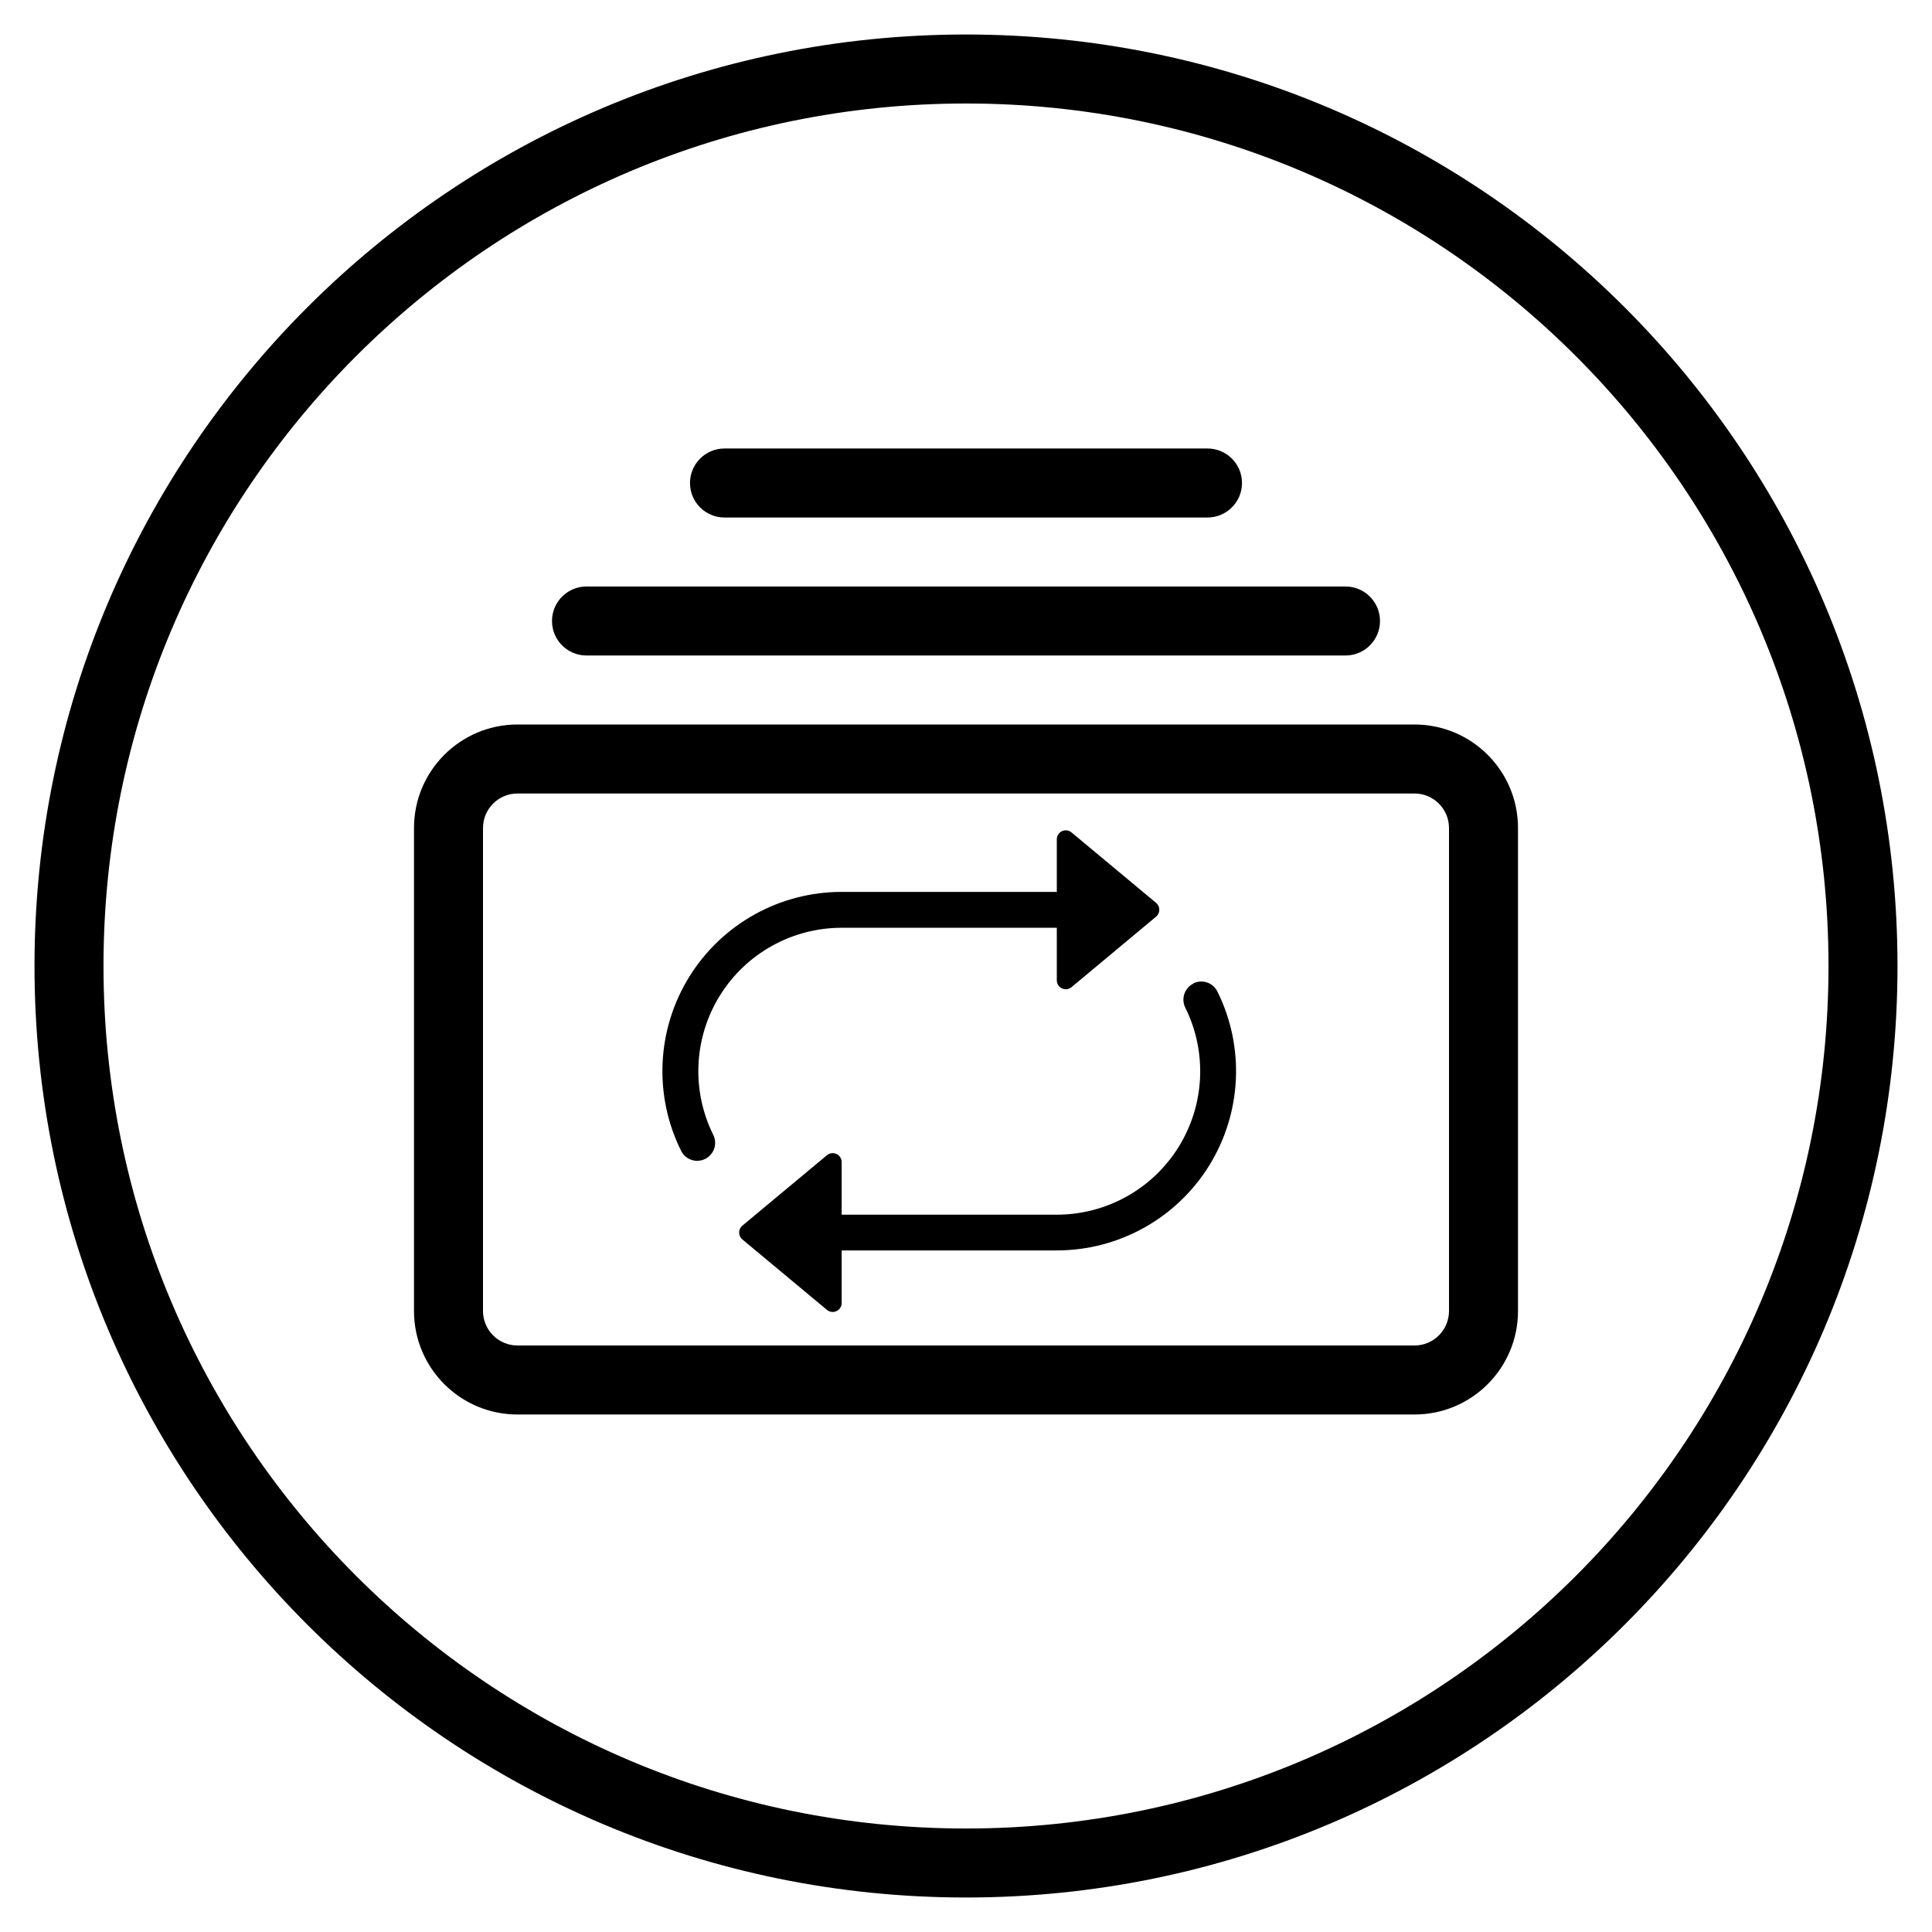
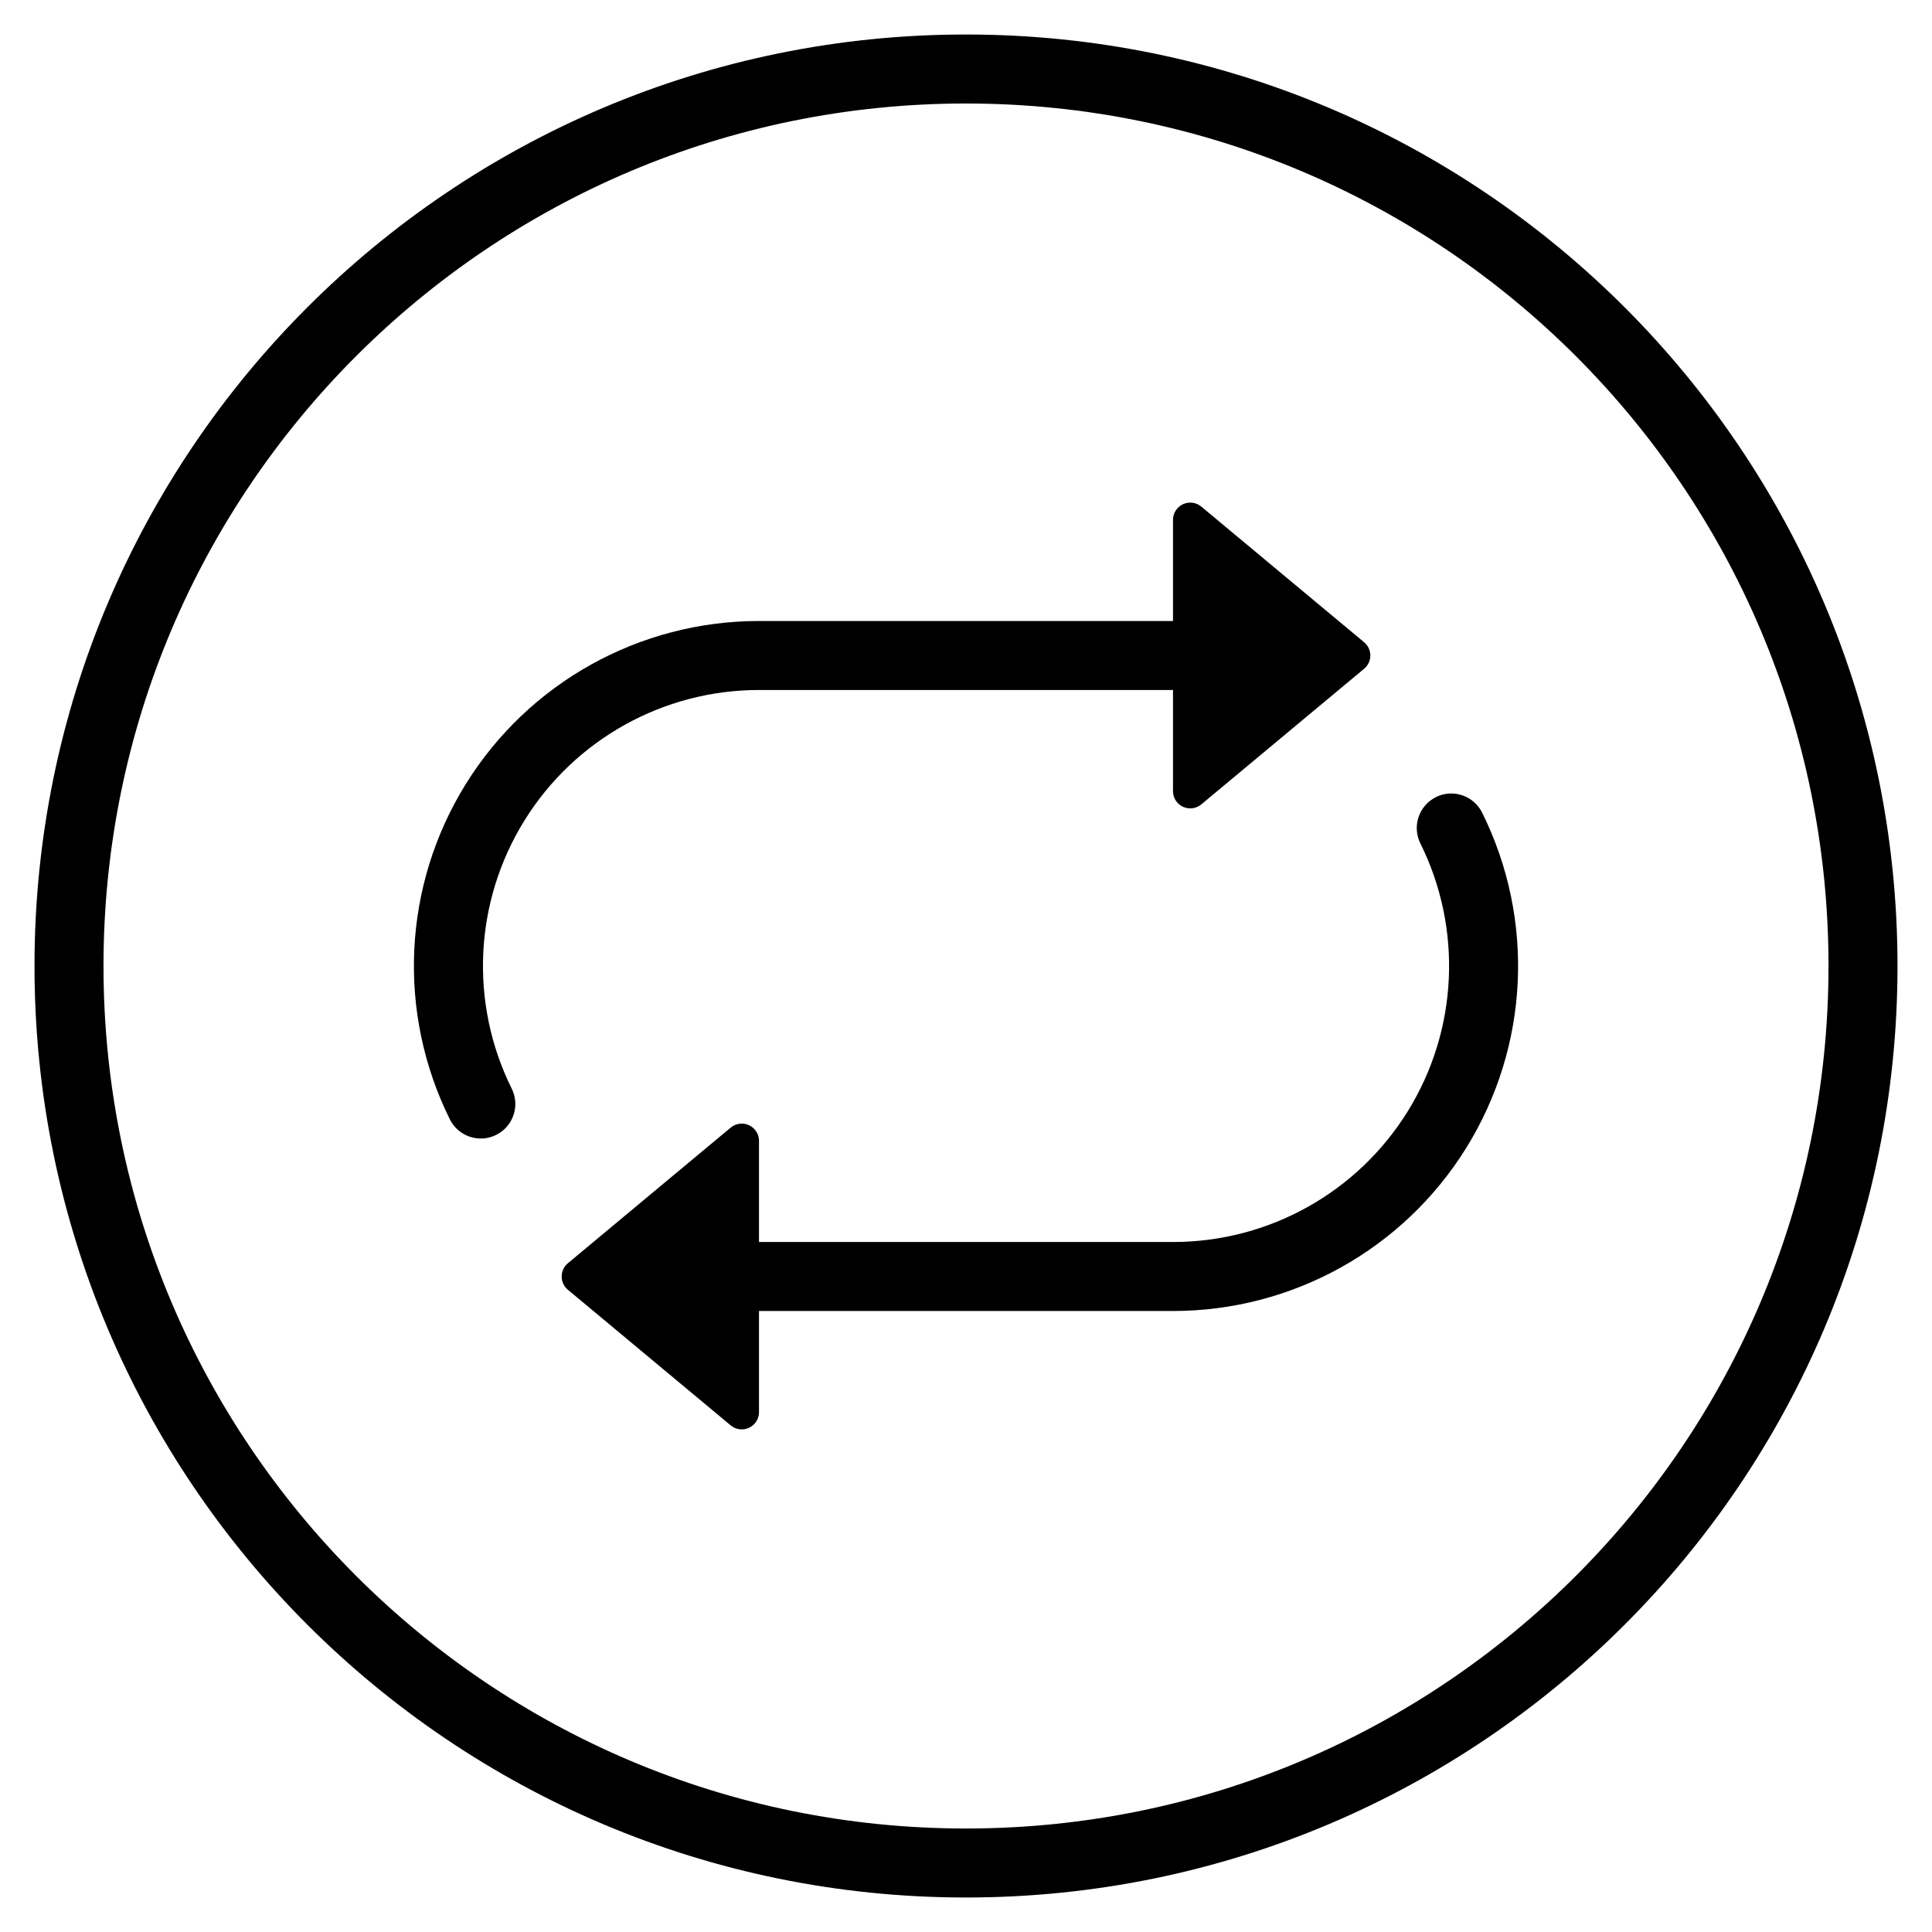
<svg xmlns="http://www.w3.org/2000/svg" width="28px" height="28px" viewBox="0 0 28 28">
  <g stroke="none" stroke-width="1" fill="none" fill-rule="evenodd">
    <g id="admin_processes">
      <circle stroke="currentColor" cx="14" cy="14" r="13" />
      <g transform="translate(6, 6)" fill="currentColor">
-         <path d="M2.5 3.5a.5.5 0 0 1 0-1h11a.5.5 0 0 1 0 1zm2-2a.5.5 0 0 1 0-1h7a.5.5 0 0 1 0 1zM0 13a1.5 1.5 0 0 0 1.5 1.5h13A1.5 1.5 0 0 0 16 13V6a1.5 1.5 0 0 0-1.5-1.5h-13A1.5 1.5 0 0 0 0 6zm1.5.5A.5.5 0 0 1 1 13V6a.5.5 0 0 1 .5-.5h13a.5.5 0 0 1 .5.5v7a.5.5 0 0 1-.5.5z" />
-         <path d="M 9.316,8.207 V 7.446 h -3.117 a 2.078,2.078 0 0 0 -1.862,3.001 0.26,0.26 0 1 1 -0.466,0.232 2.598,2.598 0 0 1 2.328,-3.753 h 3.117 V 6.164 a 0.13,0.13 0 0 1 0.213,-0.1 l 1.226,1.021 c 0.062,0.052 0.062,0.148 0,0.2 L 9.529,8.307 a 0.13,0.13 0 0 1 -0.213,-0.1 m 1.979,0.045 a 0.26,0.26 0 0 1 0.348,0.117 2.598,2.598 0 0 1 -2.328,3.753 h -3.117 v 0.762 a 0.13,0.13 0 0 1 -0.213,0.1 l -1.226,-1.021 a 0.13,0.13 0 0 1 0,-0.2 l 1.226,-1.021 a 0.13,0.13 0 0 1 0.213,0.1 v 0.762 h 3.117 a 2.078,2.078 0 0 0 1.863,-3.001 0.26,0.26 0 0 1 0.117,-0.348 z" style="stroke-width:0.52" />
+         <svg width="16" height="16" fill="currentColor" class="bi bi-repeat" viewBox="0 0 16 16">
+           <path d="M11 5.466V4H5a4 4 0 0 0-3.584 5.777.5.5 0 1 1-.896.446A5 5 0 0 1 5 3h6V1.534a.25.25 0 0 1 .41-.192l2.36 1.966c.12.1.12.284 0 .384l-2.36 1.966a.25.25 0 0 1-.41-.192m3.81.086a.5.5 0 0 1 .67.225A5 5 0 0 1 11 13H5v1.466a.25.25 0 0 1-.41.192l-2.36-1.966a.25.25 0 0 1 0-.384l2.36-1.966a.25.25 0 0 1 .41.192V12h6a4 4 0 0 0 3.585-5.777.5.5 0 0 1 .225-.67Z" />
+         </svg>
      </g>
    </g>
  </g>
</svg>
